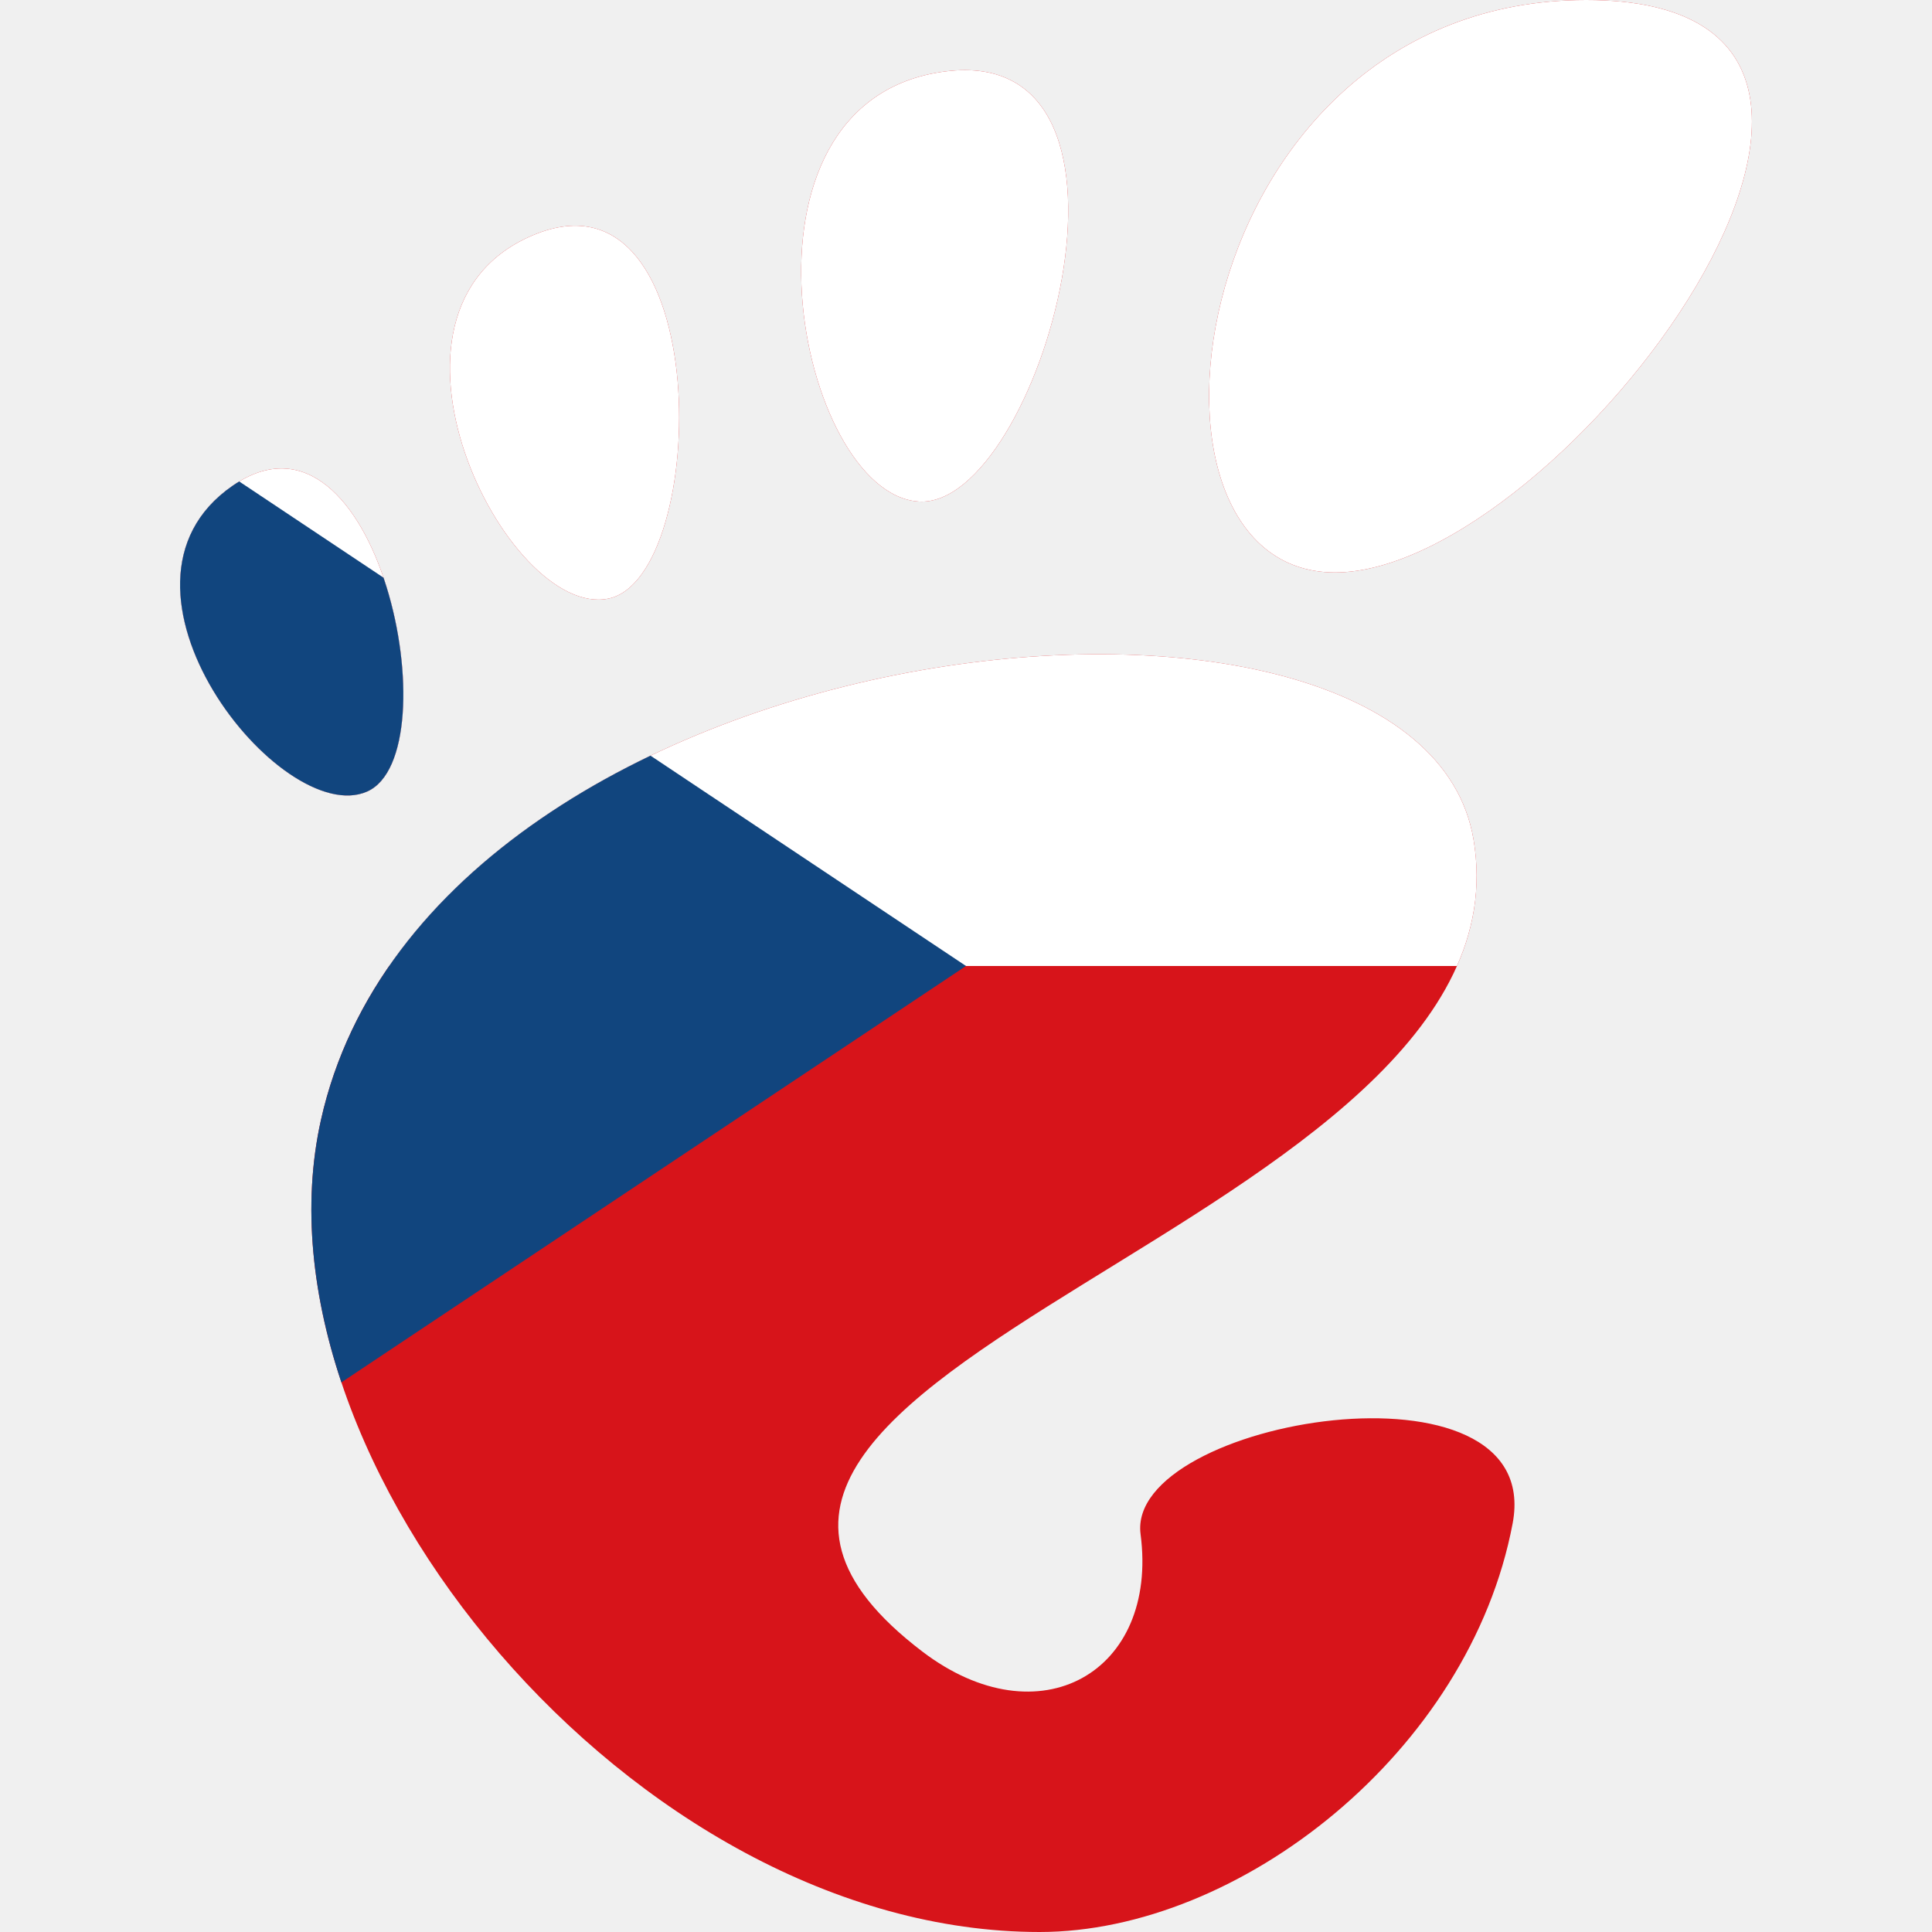
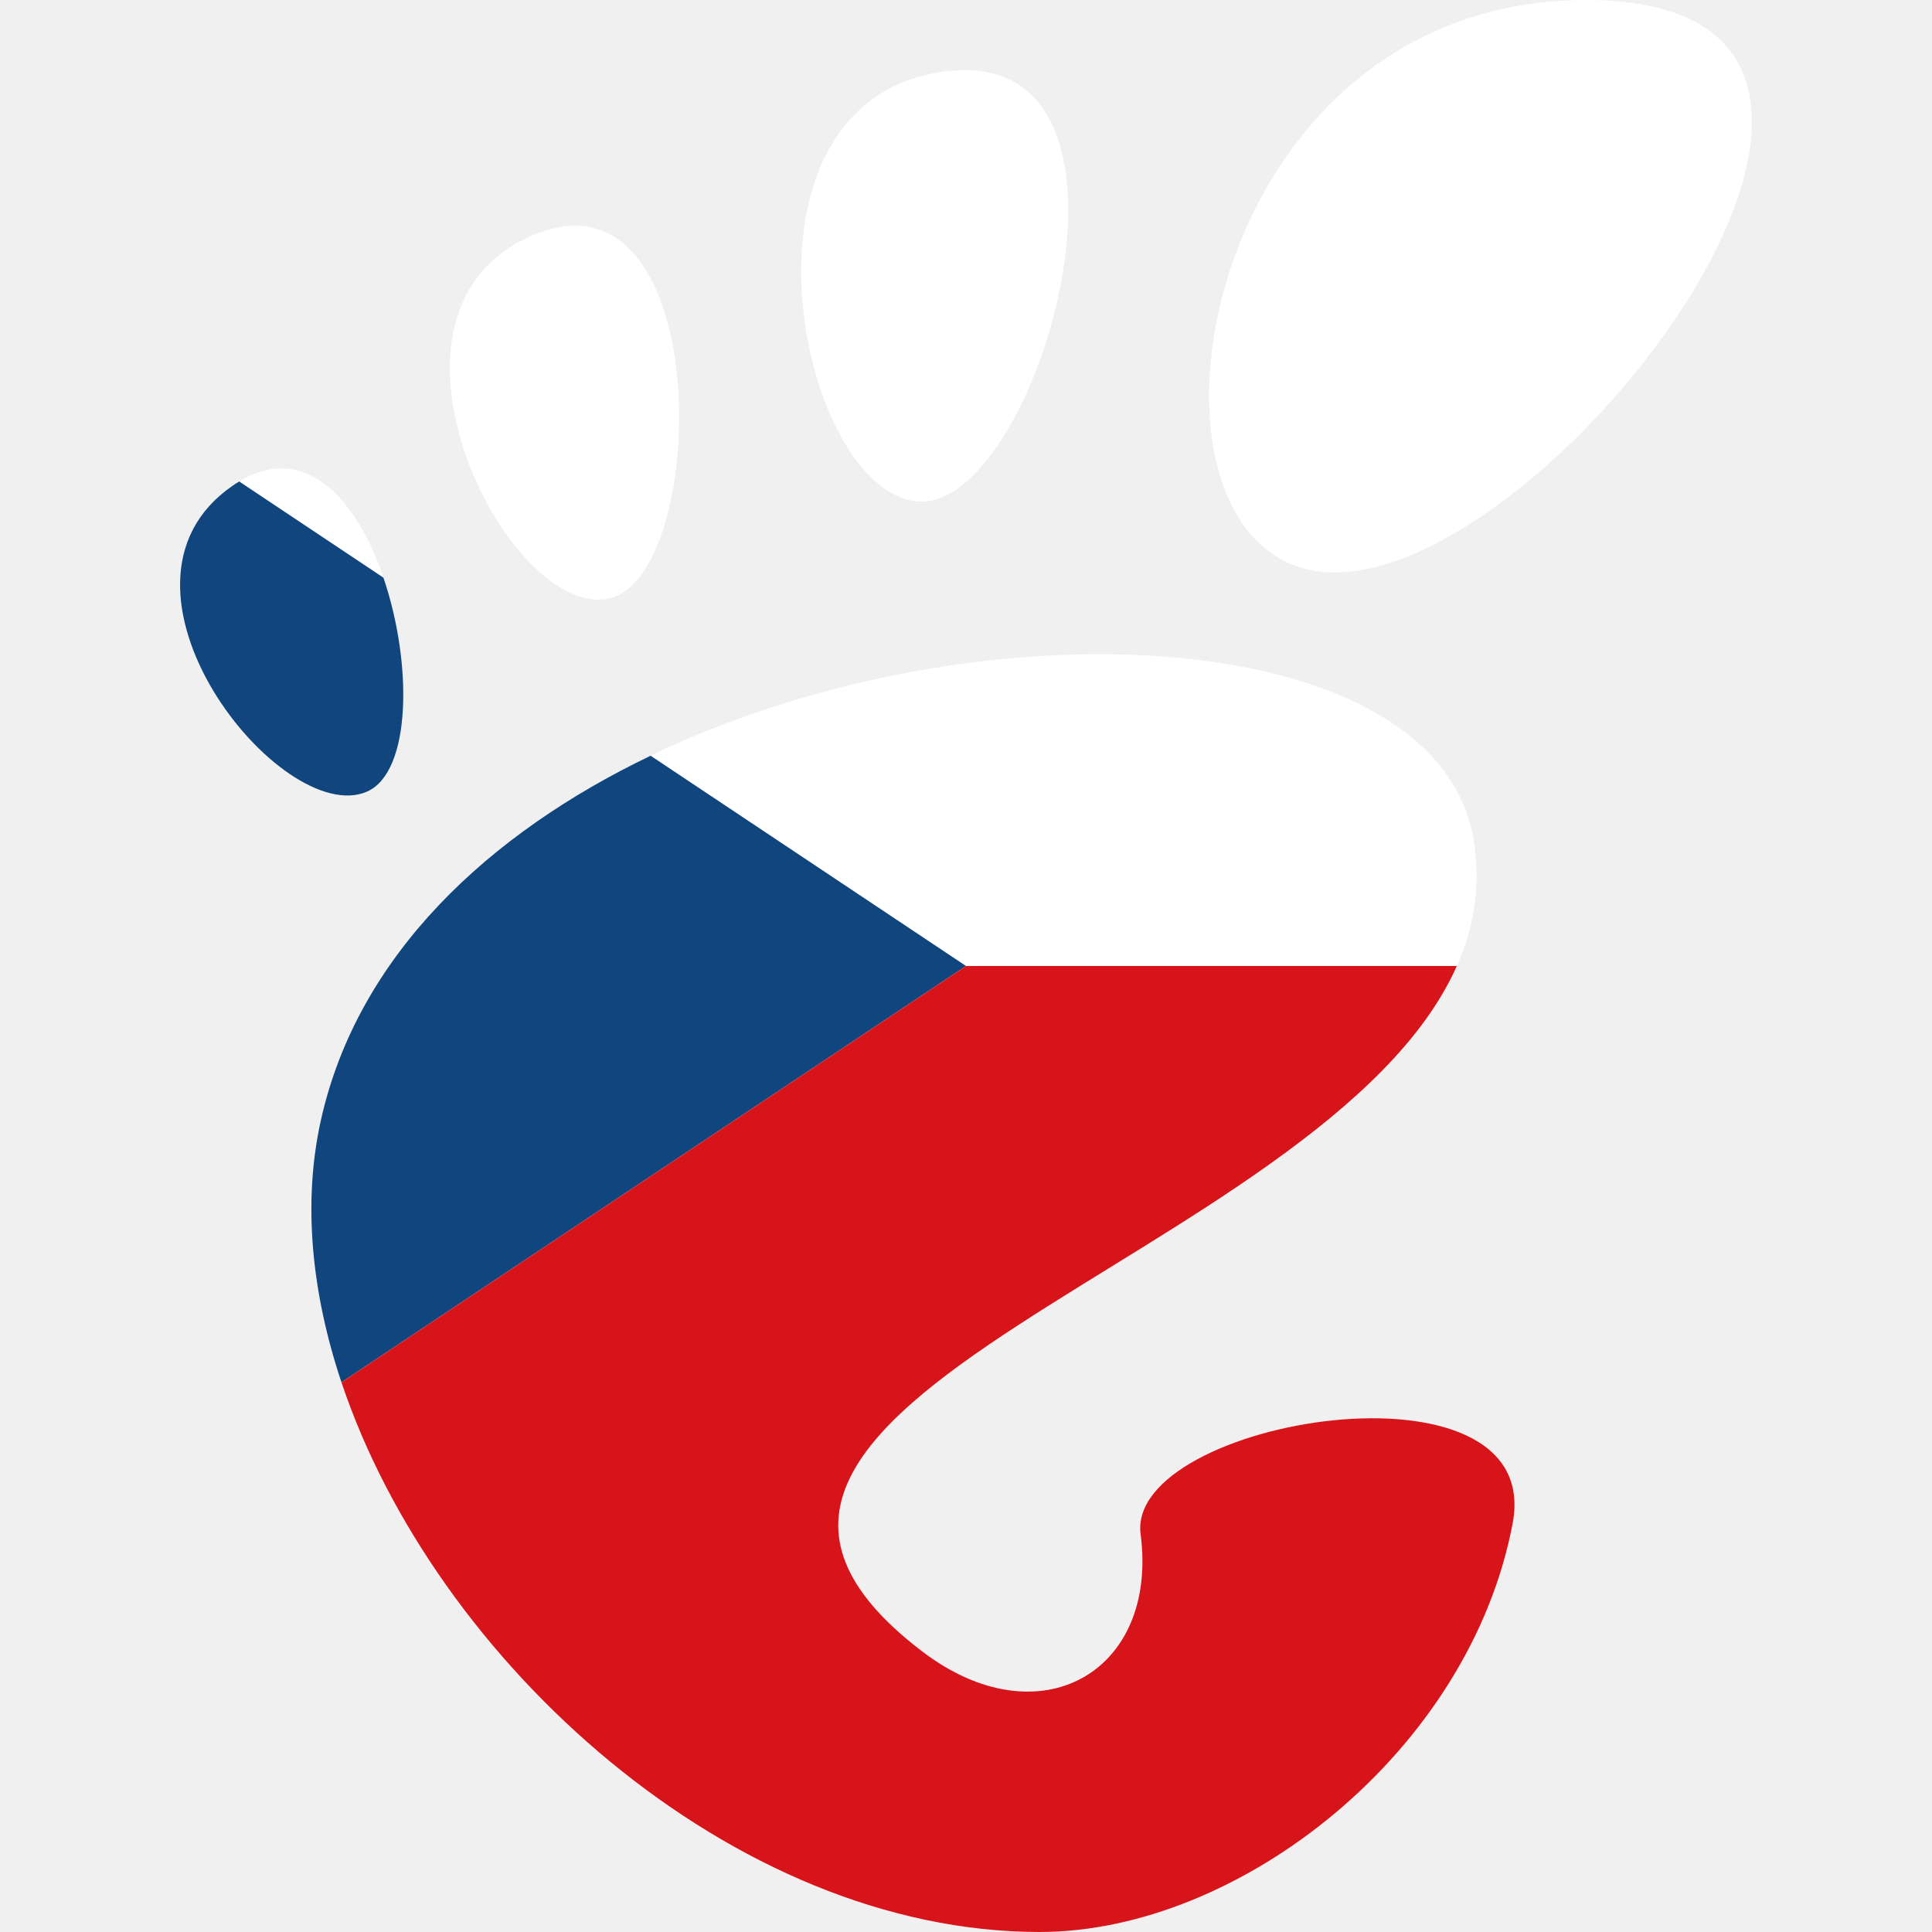
<svg xmlns="http://www.w3.org/2000/svg" width="300" height="300" viewBox="0 0 79.375 79.375" version="1.1" id="svg5" xml:space="preserve">
  <defs id="defs2">
    <clipPath clipPathUnits="userSpaceOnUse" id="clipPath2761">
      <path id="path2763" style="fill:#000000;fill-opacity:1;fill-rule:nonzero;stroke:none;stroke-width:5.074;stroke-miterlimit:4" d="m 504.216,476.474 c 5.616,42.892 -31.466,64.074 -67.783,36.423 -115.611,-88.021 191.421,-131.933 171.182,-252.187 -16.799,-99.817 -323.064,-69.087 -357.94,87.098 -23.607,105.637 97.174,252.192 223.202,252.192 61.999,0 133.511,-55.982 146.89,-126.9 10.218,-54.079 -120.239,-32.41 -115.55,3.374 z M 338.925,185.906 c 31.654,-6.454 33.389,-136.296 -23.059,-113.004 -56.459,23.298 -8.569,119.467 23.059,113.004 z m -74.921,59.924 c 26.591,-11.705 3.425,-126.19 -41.791,-94.967 -45.195,31.228 15.2,106.667 41.791,94.967 z m 171.345,-90.076 c 37.387,2.283 78.407,-142.679 8.138,-133.562 -70.243,9.117 -45.54,131.279 -8.138,133.562 z M 642.608,-1.1023622e-5 c -124.82,0 -148.234,177.783 -78.016,177.783 70.208,0 202.841,-177.783 78.016,-177.783 z" />
    </clipPath>
  </defs>
  <g id="layer1" transform="translate(0.8333258,-42.66666)">
-     <g id="g14817" transform="matrix(0.375,0,0,0.375,-0.5208286,26.66666)">
-       <path id="rect3543" style="fill:none;stroke-width:0.267;stroke:none" d="M -0.833,42.667 H 210.833 V 254.333 H -0.833 Z" />
-       <g id="g1428" transform="matrix(0.3527778,0,0,0.3527778,-53.74997,42.66666)" clip-path="url(#clipPath2761)">
-         <rect width="900" height="600" fill="#d7141a" id="rect1413" x="0" y="0" />
-         <rect width="900" height="300" fill="#ffffff" id="rect1415" x="0" y="0" />
-         <path d="M 450,300 0,0 v 600 z" fill="#11457e" id="path1417" />
+     <g id="g1499">
+       <path id="rect3543" style="fill:none;stroke:none;stroke-width:0.1" d="M -0.833,42.667 H 78.542 V 122.042 H -0.833 Z" />
+       <g id="g1492" transform="translate(-419.7717,98.32249)">
+         <path id="path400" style="fill:#ffffff;fill-opacity:1;fill-rule:nonzero;stroke:none;stroke-width:0.671;stroke-miterlimit:4" d="m 484.106,-55.656 c -16.513,0 -19.61,23.519 -10.321,23.519 9.288,0 26.834,-23.519 10.321,-23.519 z m -25.513,2.881 c -0.262,-9.03e-4 -0.538,0.017 -0.829,0.054 -9.293,1.206 -6.025,17.367 -1.077,17.669 4.791,0.293 10.034,-17.696 1.905,-17.724 z m -16.101,6.394 c -0.491,0.011 -1.027,0.128 -1.611,0.369 -7.469,3.082 -1.134,15.805 3.05,14.95 3.86,-0.787 4.357,-15.447 -1.44,-15.318 z m -12.024,9.971 c -0.615,0.007 -1.276,0.227 -1.977,0.711 -5.979,4.131 2.011,14.111 5.529,12.564 3.105,-1.367 1.081,-13.331 -3.552,-13.274 z m 33.297,7.634 c -12.686,0.113 -28.829,6.54 -31.641,19.131 -3.123,13.975 12.855,33.363 29.528,33.363 8.202,0 17.662,-7.406 19.432,-16.788 1.352,-7.154 -15.906,-4.287 -15.286,0.446 0.743,5.674 -4.163,8.477 -8.967,4.819 -15.294,-11.645 25.323,-17.454 22.646,-33.363 -0.868,-5.158 -7.579,-7.681 -15.712,-7.609 z" />
+         <path id="path15047" style="fill:#11457e;fill-opacity:1;fill-rule:nonzero;stroke:none;stroke-width:0.671;stroke-miterlimit:4" d="m 428.766,-35.875 c -0.091,0.055 -0.183,0.113 -0.275,0.177 -5.979,4.131 2.011,14.111 5.528,12.564 1.824,-0.803 1.876,-5.258 0.673,-8.789 z m 16.902,11.268 c -6.635,3.182 -12.028,8.175 -13.544,14.963 -0.758,3.393 -0.387,7.105 0.843,10.781 l 25.658,-17.106 z" />
+         <path id="path459" style="fill:#d7141a;fill-opacity:1;fill-rule:nonzero;stroke:none;stroke-width:0.671;stroke-miterlimit:4" d="m 458.626,-15.969 -25.659,17.106 c 3.837,11.465 16.061,22.582 28.686,22.582 8.202,0 17.662,-7.406 19.432,-16.788 1.352,-7.154 -15.906,-4.287 -15.286,0.446 0.743,5.674 -4.163,8.477 -8.967,4.819 -13.503,-10.281 16.571,-16.015 21.959,-28.165 z" />
      </g>
    </g>
  </g>
</svg>
